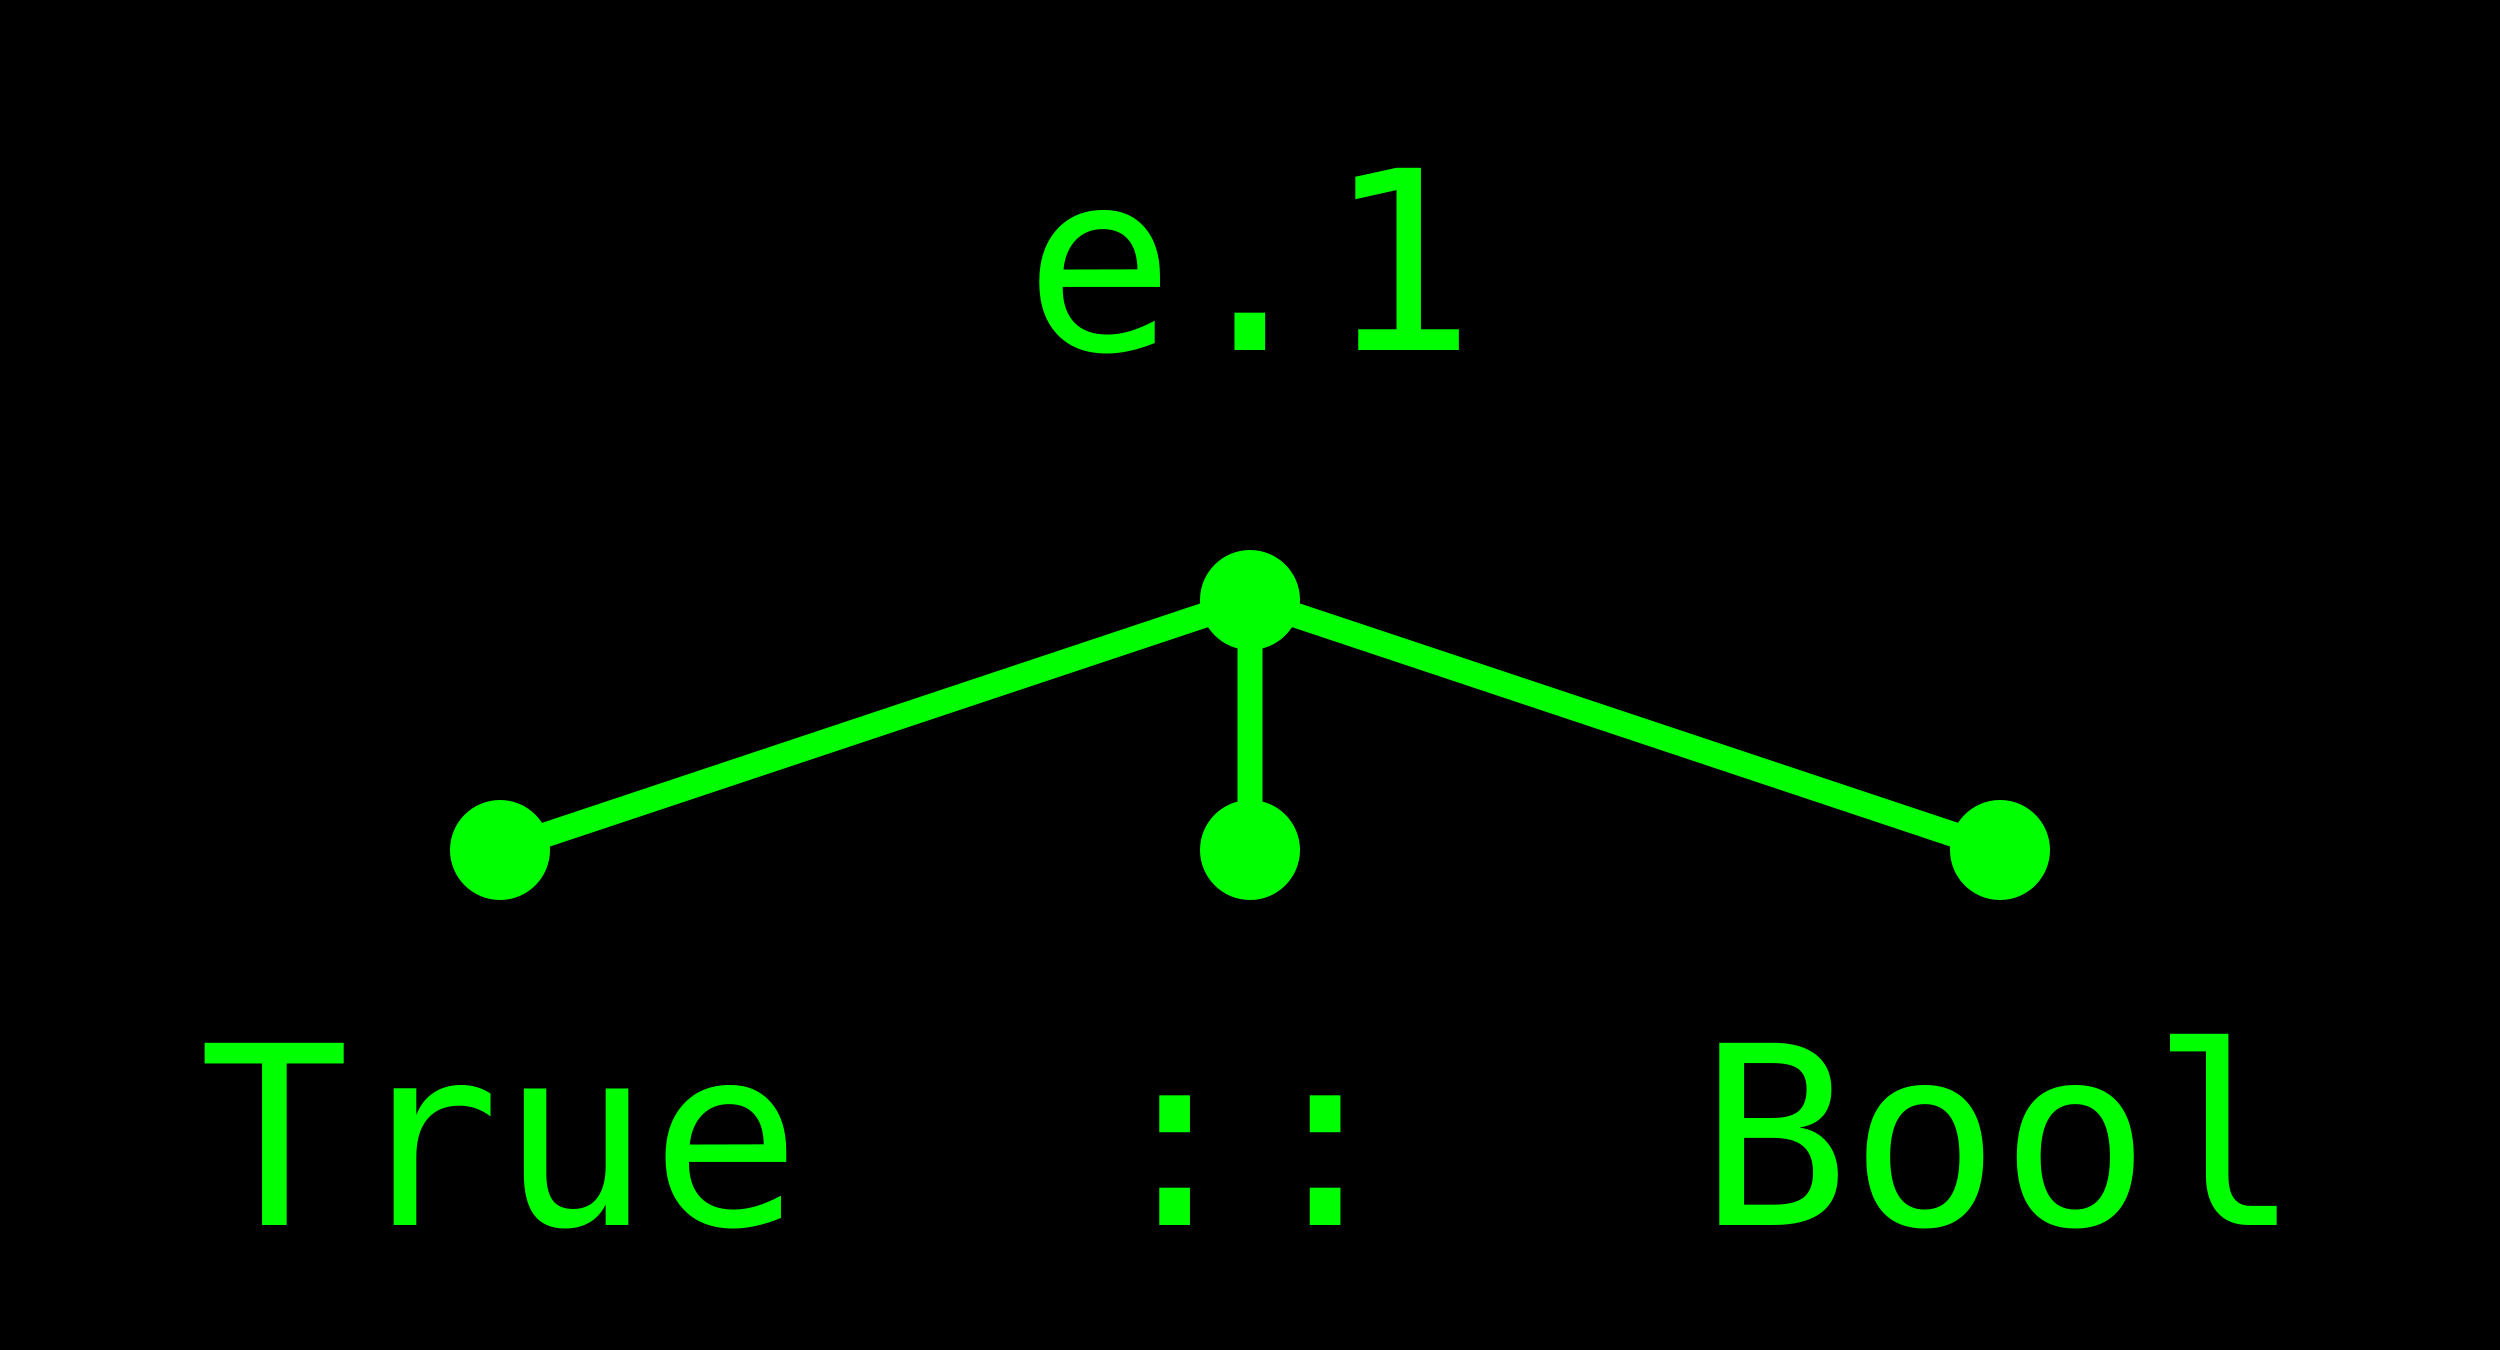
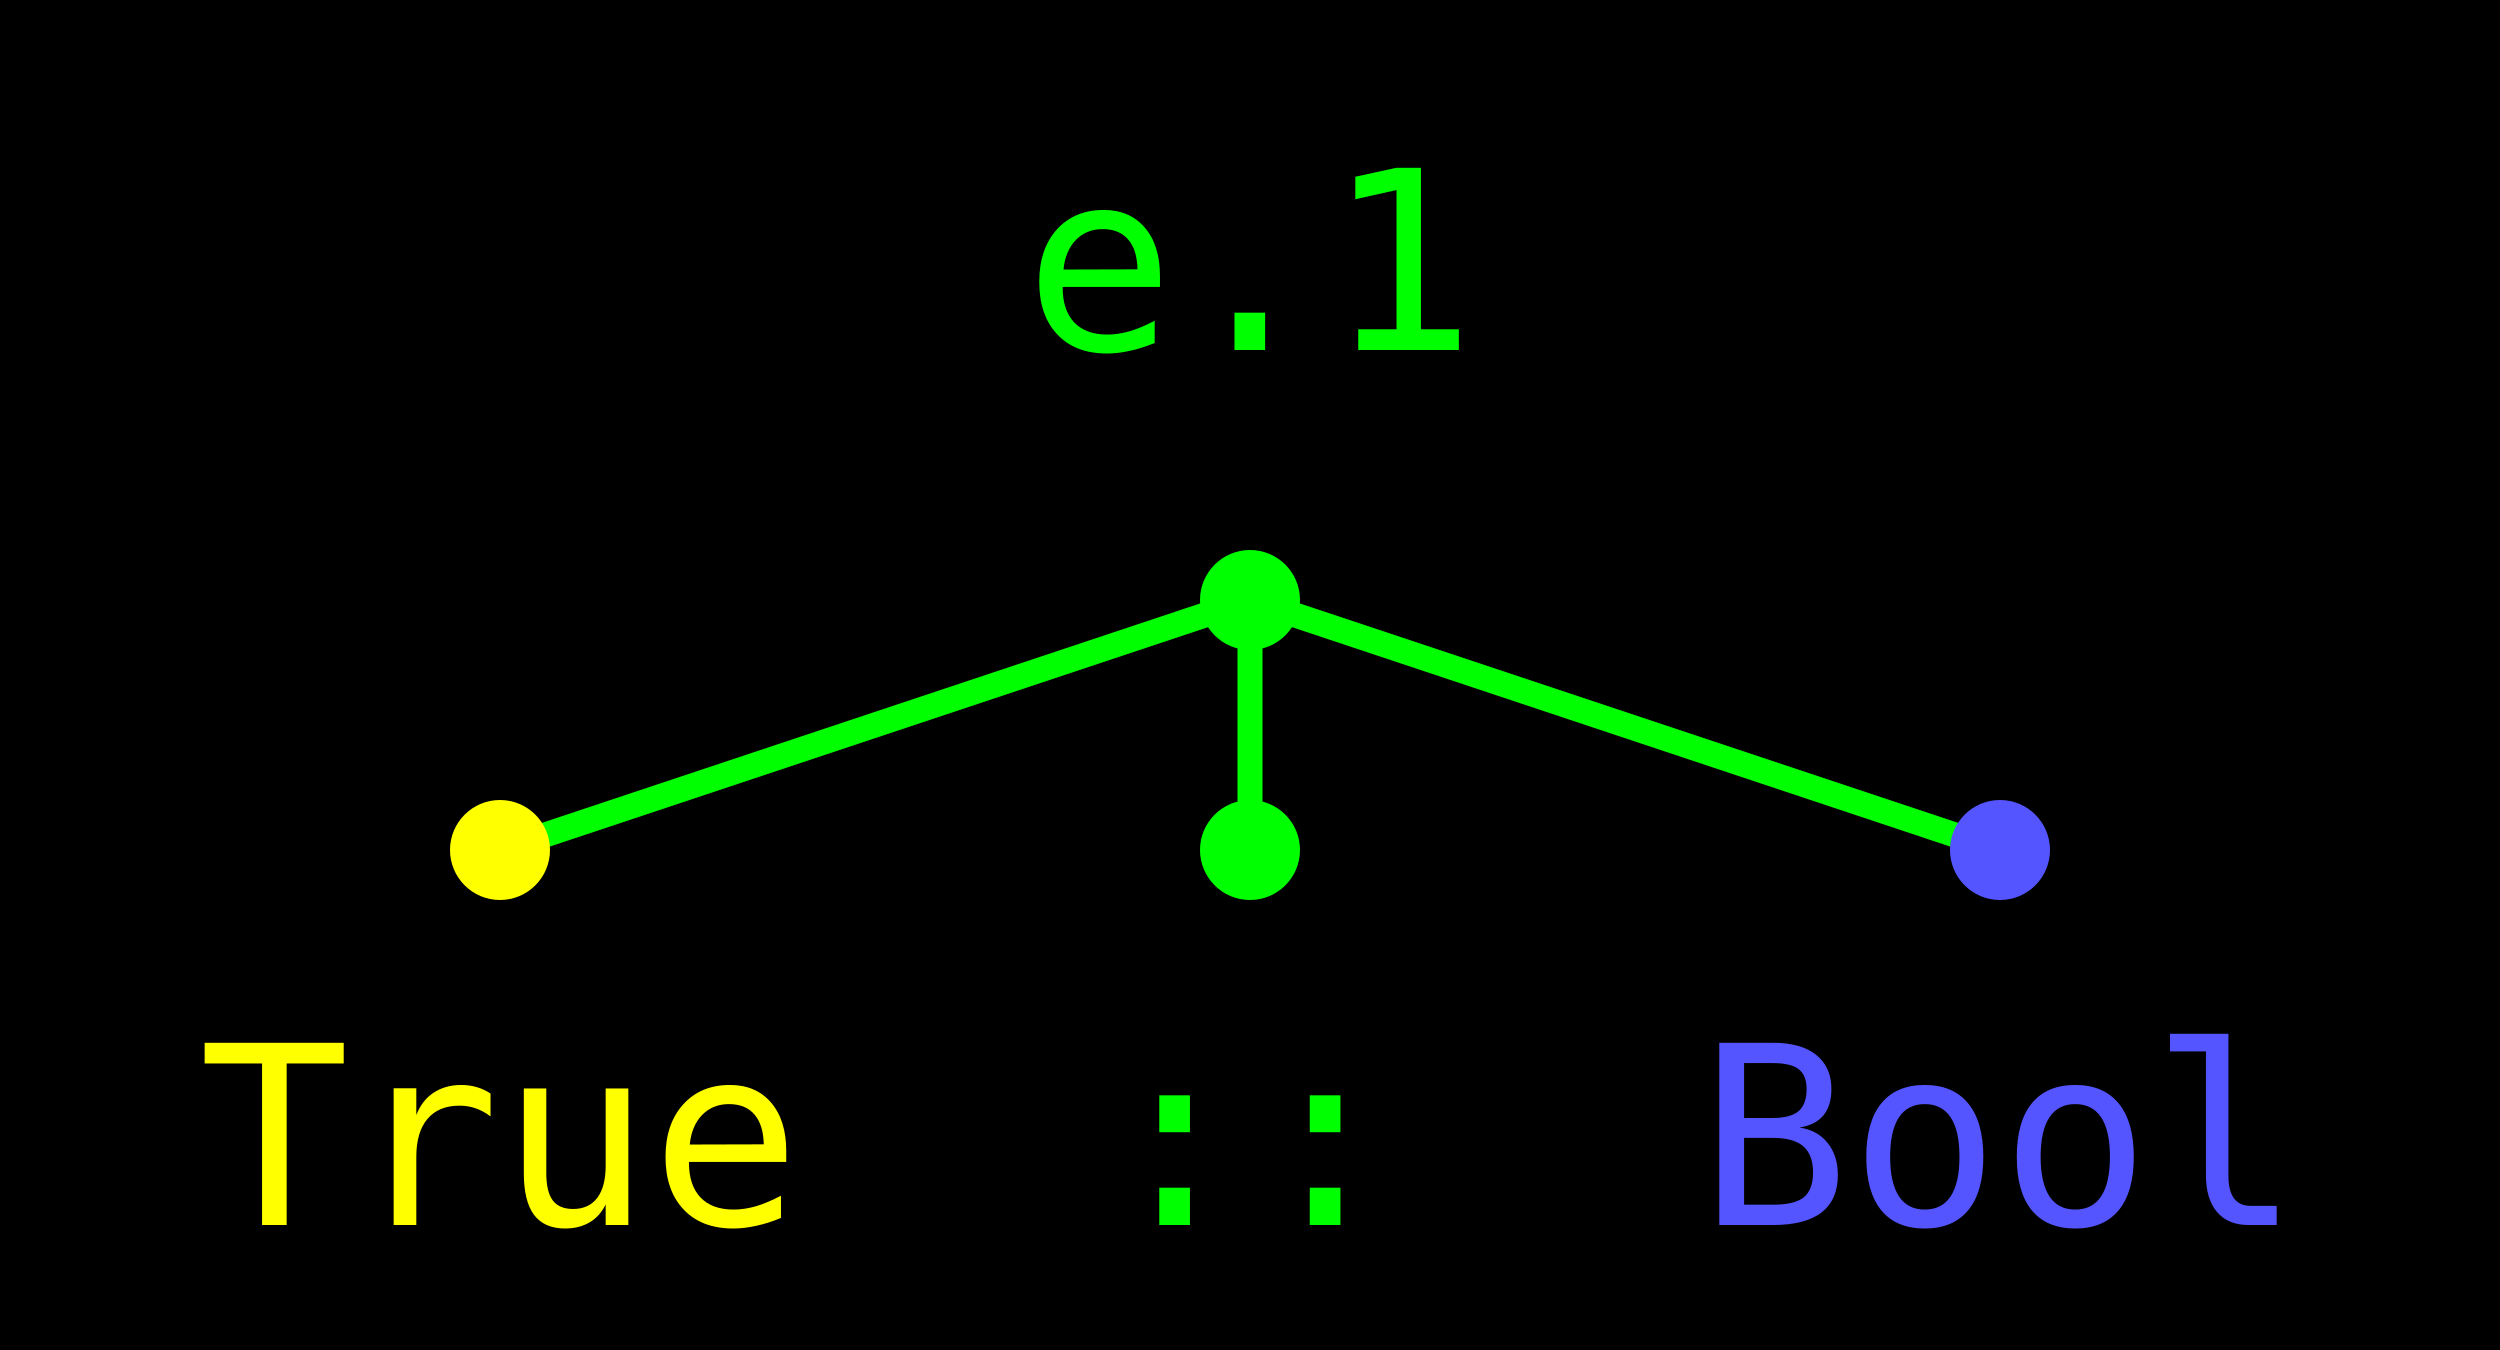
<svg xmlns="http://www.w3.org/2000/svg" version="1.1" width="200" height="108" viewBox="0 0 200 108">
  <rect width="200" height="108" fill="#000000" />
  <path d="M 100 48 , 40 68" stroke="#00ff00" stroke-width="2" stroke-linecap="round" />
  <path d="M 100 48 , 100 68" stroke="#00ff00" stroke-width="2" stroke-linecap="round" />
  <path d="M 100 48 , 160 68" stroke="#00ff00" stroke-width="2" stroke-linecap="round" />
  <rect x="89" y="16" width="23" height="14" fill="#000000" fill-opacity="1.0" />
  <rect x="87" y="14" width="27" height="18" fill="#000000" fill-opacity="0.9" />
  <rect x="85" y="12" width="31" height="22" fill="#000000" fill-opacity="0.75" />
  <rect x="84" y="11" width="33" height="24" fill="#000000" fill-opacity="0.5" />
  <rect x="83" y="10" width="35" height="26" fill="#000000" fill-opacity="0.25" />
  <rect x="81" y="8" width="39" height="30" fill="#000000" fill-opacity="0.1" />
  <text x="100" y="28" font-size="20" text-anchor="middle" font-family="mono" fill="#00ff00">e.1</text>
  <circle r="4" cx="100" cy="48" fill="#00ff00" />
  <rect x="22" y="86" width="36" height="14" fill="#000000" fill-opacity="1.0" />
  <rect x="20" y="84" width="40" height="18" fill="#000000" fill-opacity="0.9" />
  <rect x="18" y="82" width="44" height="22" fill="#000000" fill-opacity="0.75" />
  <rect x="17" y="81" width="46" height="24" fill="#000000" fill-opacity="0.5" />
  <rect x="16" y="80" width="48" height="26" fill="#000000" fill-opacity="0.25" />
  <rect x="14" y="78" width="52" height="30" fill="#000000" fill-opacity="0.1" />
-   <text x="40" y="98" font-size="20" text-anchor="middle" font-family="mono" fill="#00ff00">True</text>
-   <circle r="4" cx="40" cy="68" fill="#00ff00" />
+   <text x="40" y="98" font-size="20" text-anchor="middle" font-family="mono" fill="#ffff00">True</text>
+   <circle r="4" cx="40" cy="68" fill="#ffff00" />
  <rect x="95" y="86" width="10" height="14" fill="#000000" fill-opacity="1.0" />
  <rect x="93" y="84" width="14" height="18" fill="#000000" fill-opacity="0.9" />
  <rect x="91" y="82" width="18" height="22" fill="#000000" fill-opacity="0.75" />
  <rect x="90" y="81" width="20" height="24" fill="#000000" fill-opacity="0.5" />
  <rect x="89" y="80" width="22" height="26" fill="#000000" fill-opacity="0.25" />
  <rect x="87" y="78" width="26" height="30" fill="#000000" fill-opacity="0.1" />
  <text x="100" y="98" font-size="20" text-anchor="middle" font-family="mono" fill="#00ff00">::</text>
  <circle r="4" cx="100" cy="68" fill="#00ff00" />
  <rect x="142" y="86" width="36" height="14" fill="#000000" fill-opacity="1.0" />
  <rect x="140" y="84" width="40" height="18" fill="#000000" fill-opacity="0.9" />
  <rect x="138" y="82" width="44" height="22" fill="#000000" fill-opacity="0.75" />
  <rect x="137" y="81" width="46" height="24" fill="#000000" fill-opacity="0.5" />
  <rect x="136" y="80" width="48" height="26" fill="#000000" fill-opacity="0.25" />
  <rect x="134" y="78" width="52" height="30" fill="#000000" fill-opacity="0.1" />
-   <text x="160" y="98" font-size="20" text-anchor="middle" font-family="mono" fill="#00ff00">Bool</text>
-   <circle r="4" cx="160" cy="68" fill="#00ff00" />
+   <text x="160" y="98" font-size="20" text-anchor="middle" font-family="mono" fill="#5555ff">Bool</text>
+   <circle r="4" cx="160" cy="68" fill="#5555ff" />
</svg>
